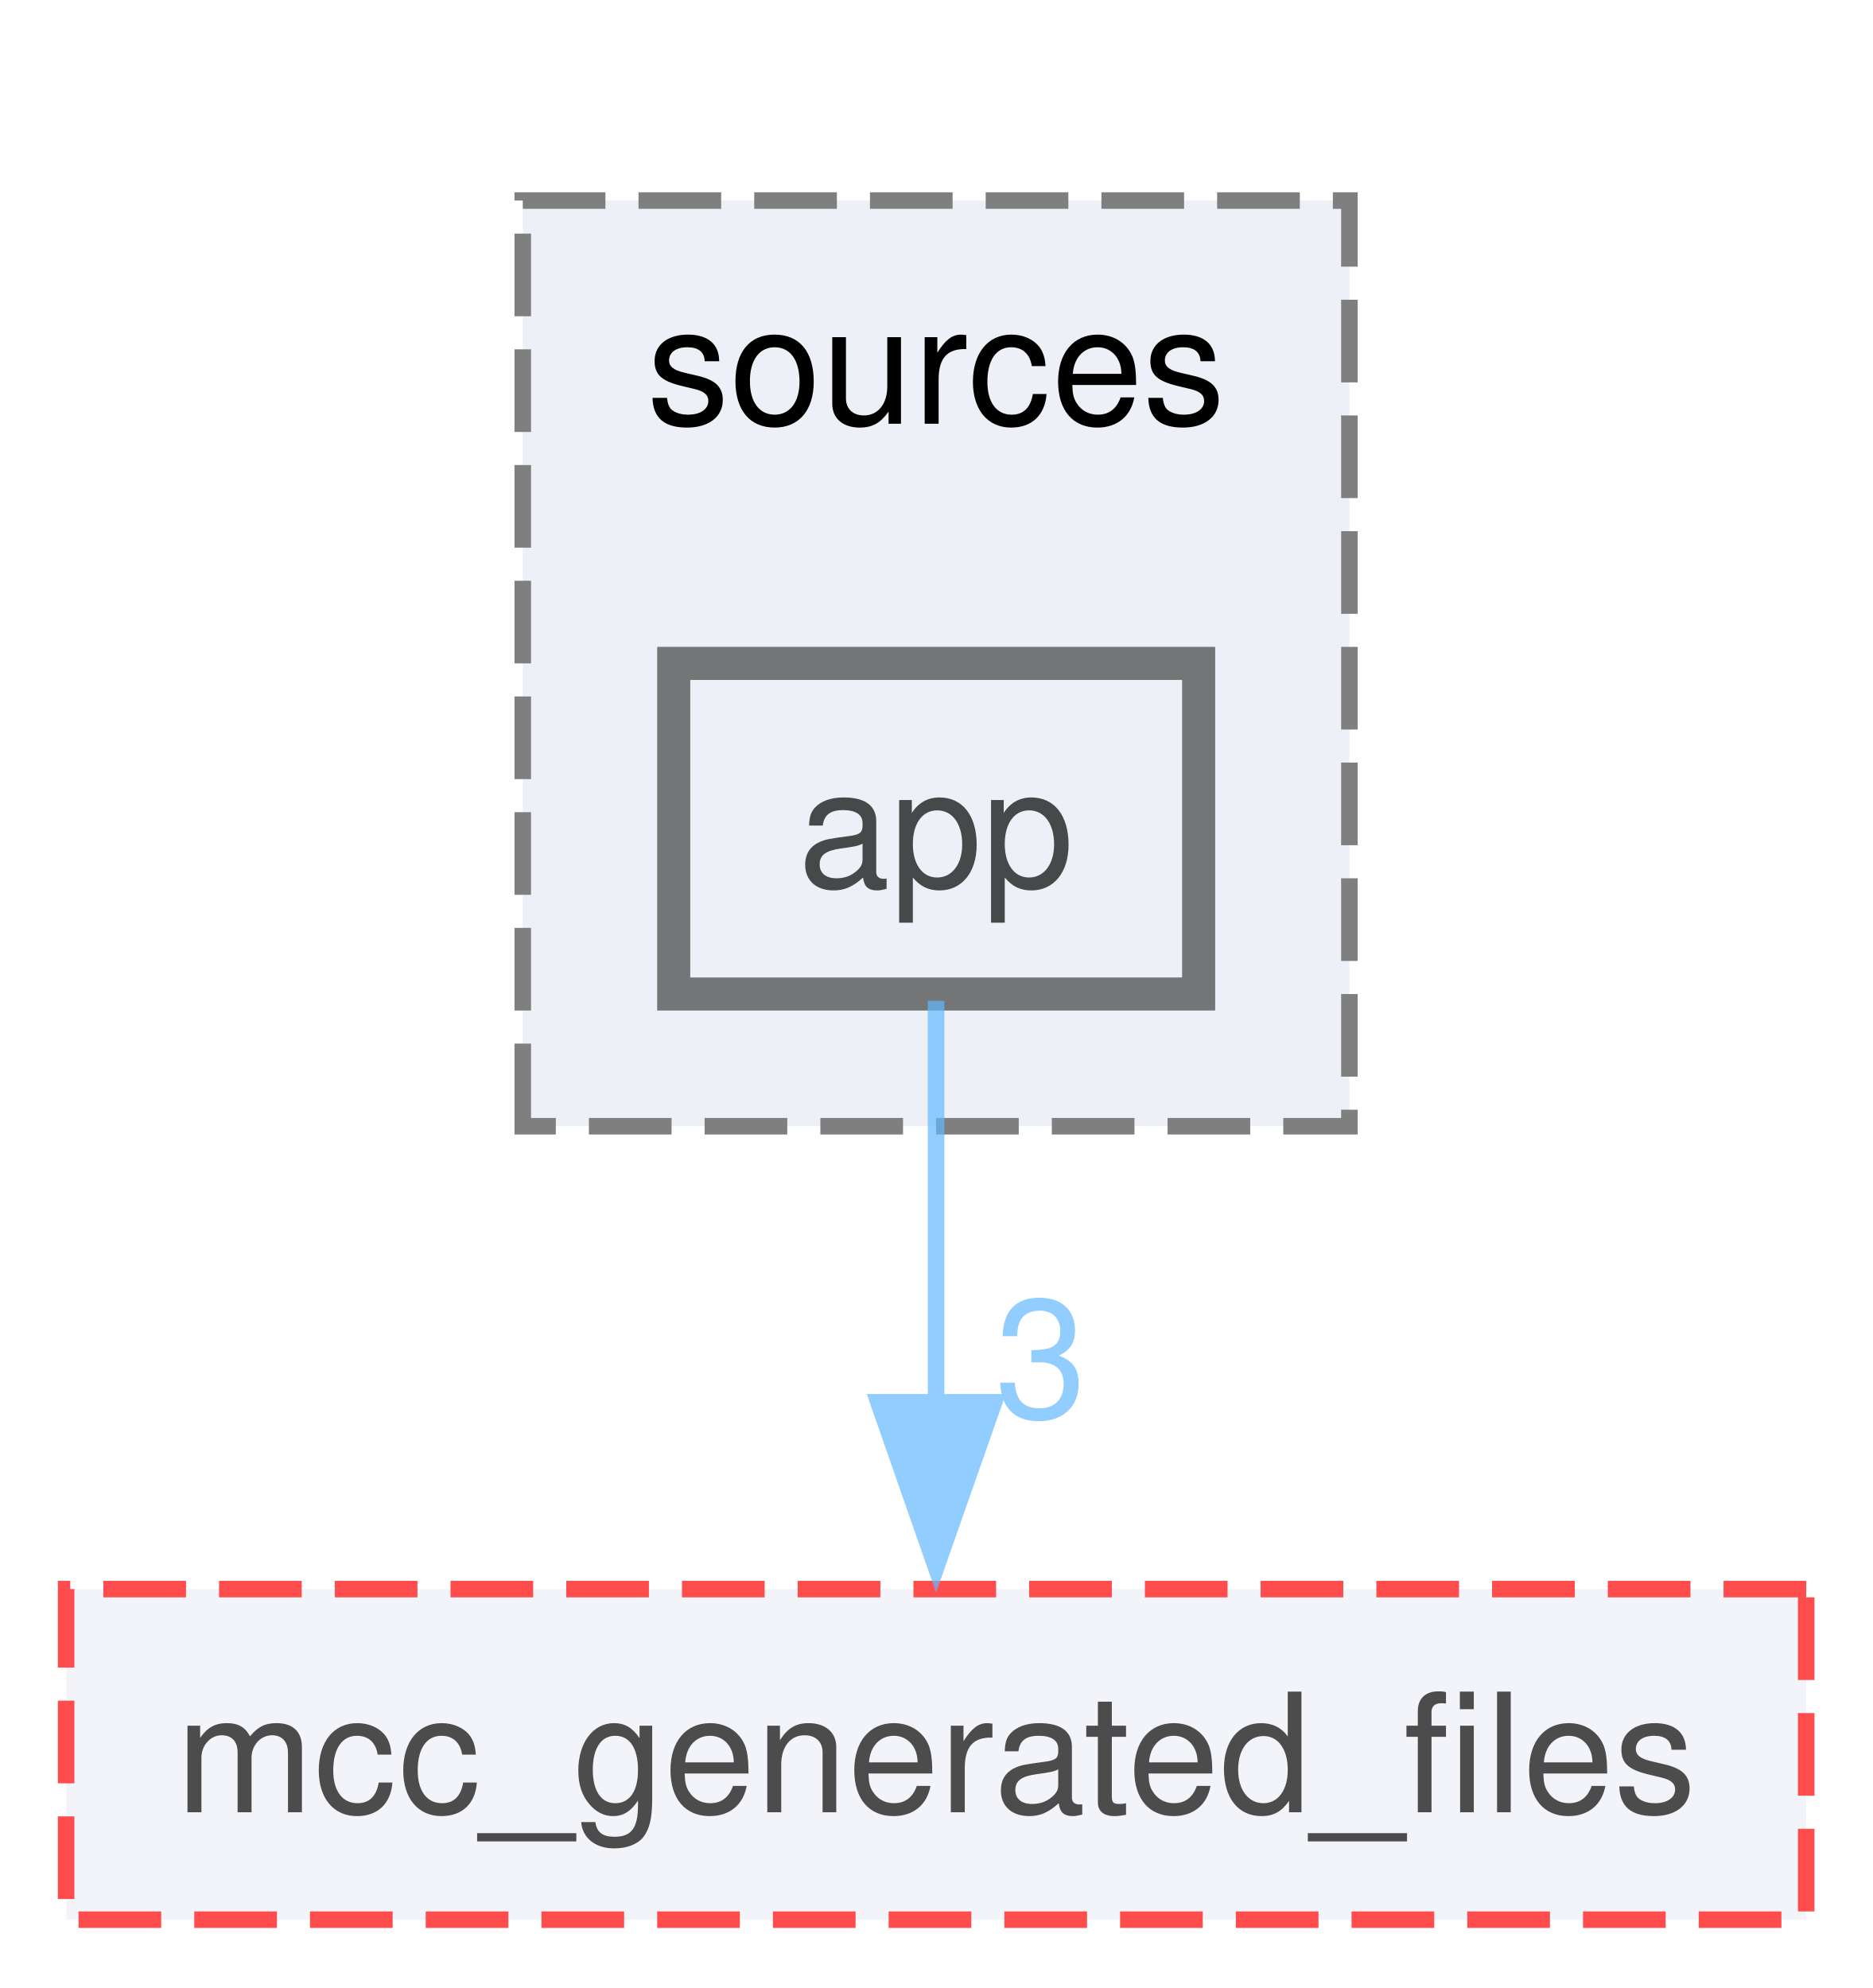
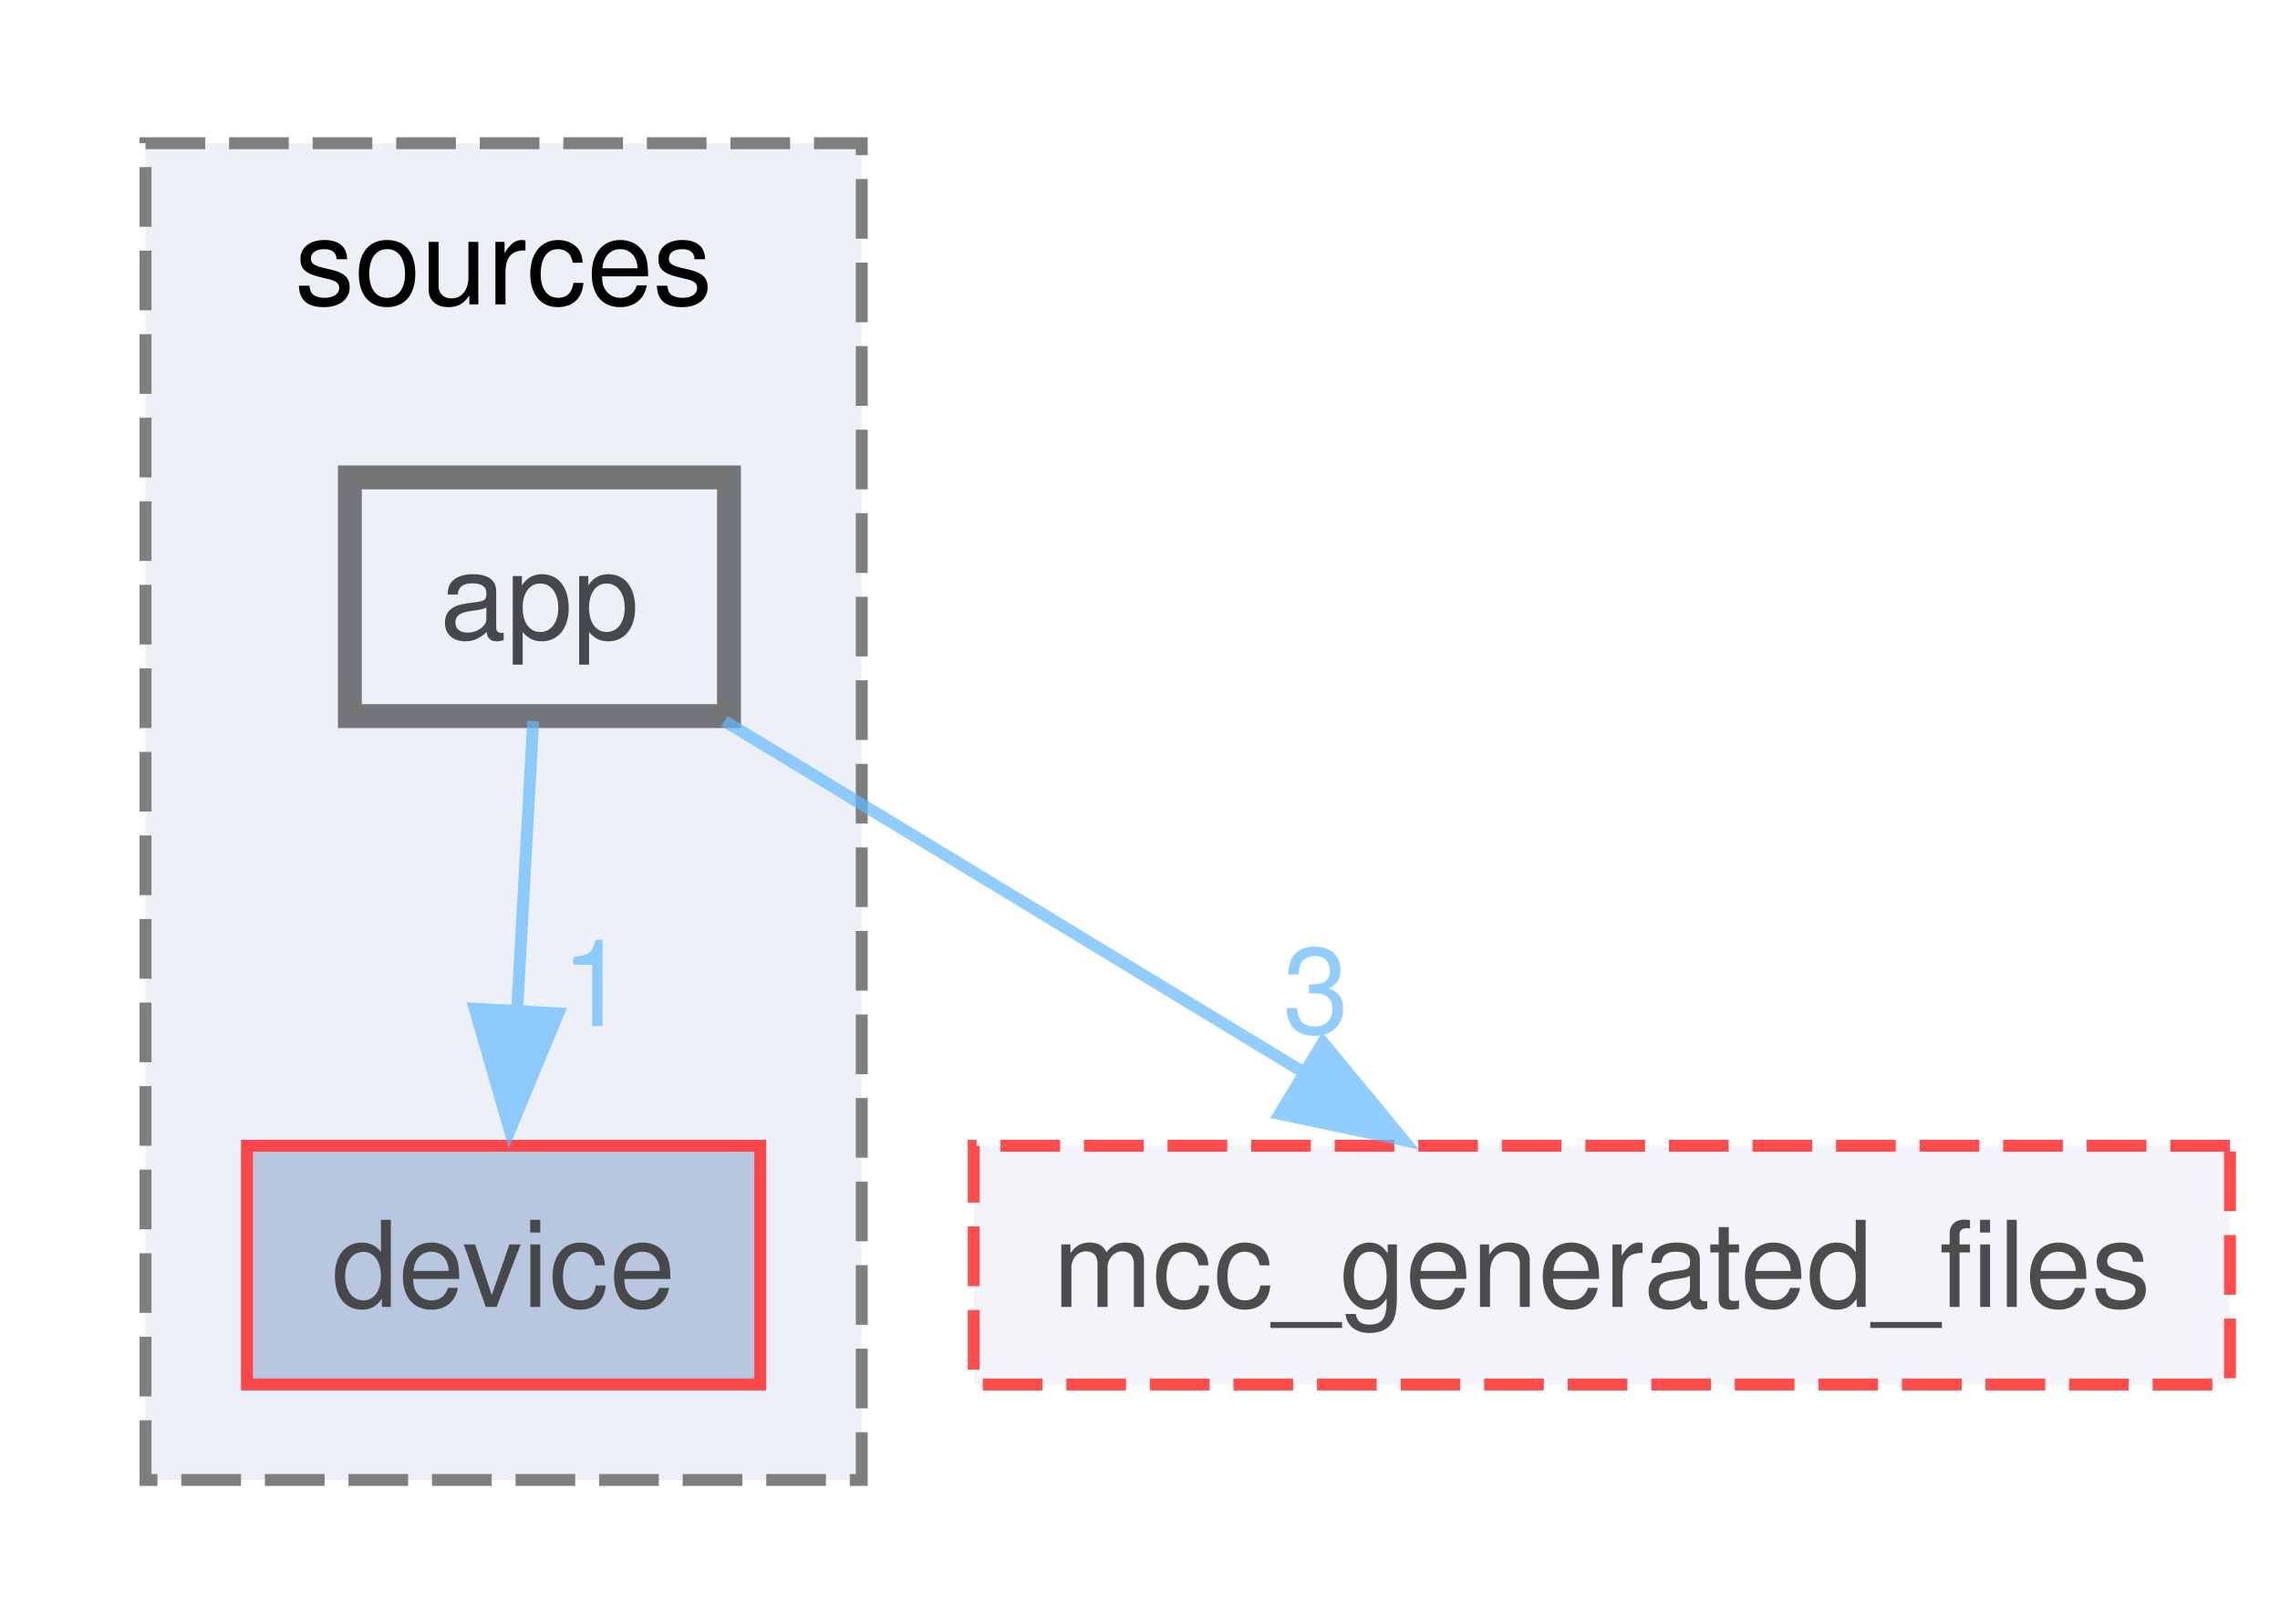
- <svg xmlns="http://www.w3.org/2000/svg" xmlns:xlink="http://www.w3.org/1999/xlink" width="113pt" height="120pt" viewBox="0.00 0.00 113.25 120.00">
+ <svg xmlns="http://www.w3.org/2000/svg" xmlns:xlink="http://www.w3.org/1999/xlink" width="191pt" height="136pt" viewBox="0.00 0.00 190.62 136.00">
  <svg id="main" version="1.1" xml:space="preserve">
    <style type="text/css">
.node, .edge {opacity: 0.7;}
.node.selected, .edge.selected {opacity: 1;}
.edge:hover path { stroke: red; }
.edge:hover polygon { stroke: red; fill: red; }
</style>
    <svg id="graph" class="graph">
-       <g id="graph0" class="graph" transform="scale(1 1) rotate(0) translate(4 116)">
+       <g id="graph0" class="graph" transform="scale(1 1) rotate(0) translate(4 132)">
        <g id="clust1" class="cluster">
          <g id="a_clust1">
            <a xlink:href="dir_1c0b0a0bc1de0f236bb6d58b5f78dcb1.html" target="_top" xlink:title="sources">
-               <polygon fill="#edf0f7" stroke="#7f7f7f" stroke-dasharray="5,2" points="27.62,-48 27.62,-104 77.62,-104 77.62,-48 27.62,-48" />
-               <text text-anchor="middle" x="52.62" y="-90.5" font-family="Helvetica,sans-Serif" font-size="10.00">sources</text>
+               <polygon fill="#edf0f7" stroke="#7f7f7f" stroke-dasharray="5,2" points="8,-8 8,-120 68,-120 68,-8 8,-8" />
+               <text text-anchor="middle" x="38" y="-106.5" font-family="Helvetica,sans-Serif" font-size="10.00">sources</text>
            </a>
          </g>
        </g>
        <g id="node1" class="node">
          <g id="a_node1">
-             <a xlink:href="dir_3df51a01459f2d726523ad9f0c734740.html" target="_top" xlink:title="app">
-               <polygon fill="#edf0f7" stroke="#404040" stroke-width="2" points="68.5,-76 36.75,-76 36.75,-56 68.5,-56 68.5,-76" />
-               <text text-anchor="middle" x="52.62" y="-62.5" font-family="Helvetica,sans-Serif" font-size="10.00">app</text>
+             <a xlink:href="dir_58b48c3794575126885a26d505619548.html" target="_top" xlink:title="device">
+               <polygon fill="#a2b4d6" stroke="red" points="59.5,-36 16.5,-36 16.5,-16 59.5,-16 59.5,-36" />
+               <text text-anchor="middle" x="38" y="-22.5" font-family="Helvetica,sans-Serif" font-size="10.00">device</text>
            </a>
          </g>
        </g>
        <g id="node2" class="node">
          <g id="a_node2">
-             <a xlink:href="dir_f28365b143566f99bb5bb020caed50c6.html" target="_top" xlink:title="mcc_generated_files">
-               <polygon fill="#edf0f7" stroke="red" stroke-dasharray="5,2" points="105.25,-20 0,-20 0,0 105.25,0 105.25,-20" />
-               <text text-anchor="middle" x="52.62" y="-6.5" font-family="Helvetica,sans-Serif" font-size="10.00">mcc_generated_files</text>
+             <a xlink:href="dir_3df51a01459f2d726523ad9f0c734740.html" target="_top" xlink:title="app">
+               <polygon fill="#edf0f7" stroke="#404040" stroke-width="2" points="56.88,-92 25.12,-92 25.12,-72 56.88,-72 56.88,-92" />
+               <text text-anchor="middle" x="41" y="-78.5" font-family="Helvetica,sans-Serif" font-size="10.00">app</text>
            </a>
          </g>
        </g>
        <g id="edge1" class="edge">
          <g id="a_edge1">
-             <a xlink:href="dir_000002_000025.html" target="_top">
-               <path fill="none" stroke="#63b8ff" d="M52.62,-55.59C52.62,-48.86 52.62,-39.53 52.62,-31.15" />
-               <polygon fill="#63b8ff" stroke="#63b8ff" points="56.13,-31.3 52.62,-21.3 49.13,-31.3 56.13,-31.3" />
+             <a xlink:href="dir_000002_000018.html" target="_top">
+               <path fill="none" stroke="#63b8ff" d="M40.48,-71.59C40.1,-64.86 39.59,-55.53 39.12,-47.15" />
+               <polygon fill="#63b8ff" stroke="#63b8ff" points="42.57,-47.09 38.52,-37.3 35.58,-47.48 42.57,-47.09" />
            </a>
          </g>
          <g id="a_edge1-headlabel">
+             <a xlink:href="dir_000002_000018.html" target="_top" xlink:title="1">
+               <text text-anchor="middle" x="45.6" y="-46.02" font-family="Helvetica,sans-Serif" font-size="10.00" fill="#63b8ff">1</text>
+             </a>
+           </g>
+         </g>
+         <g id="node3" class="node">
+           <g id="a_node3">
+             <a xlink:href="dir_f28365b143566f99bb5bb020caed50c6.html" target="_top" xlink:title="mcc_generated_files">
+               <polygon fill="#edf0f7" stroke="red" stroke-dasharray="5,2" points="182.62,-36 77.38,-36 77.38,-16 182.62,-16 182.62,-36" />
+               <text text-anchor="middle" x="130" y="-22.5" font-family="Helvetica,sans-Serif" font-size="10.00">mcc_generated_files</text>
+             </a>
+           </g>
+         </g>
+         <g id="edge2" class="edge">
+           <g id="a_edge2">
+             <a xlink:href="dir_000002_000025.html" target="_top">
+               <path fill="none" stroke="#63b8ff" d="M56.5,-71.59C69.95,-63.44 89.65,-51.48 105.27,-42" />
+               <polygon fill="#63b8ff" stroke="#63b8ff" points="106.64,-44.66 113.38,-36.48 103.01,-38.67 106.64,-44.66" />
+             </a>
+           </g>
+           <g id="a_edge2-headlabel">
            <a xlink:href="dir_000002_000025.html" target="_top" xlink:title="3">
-               <text text-anchor="middle" x="58.96" y="-30.39" font-family="Helvetica,sans-Serif" font-size="10.00" fill="#63b8ff">3</text>
+               <text text-anchor="middle" x="106.04" y="-45.45" font-family="Helvetica,sans-Serif" font-size="10.00" fill="#63b8ff">3</text>
            </a>
          </g>
        </g>
      </g>
    </svg>
  </svg>
  <style type="text/css">

[data-mouse-over-selected='false'] { opacity: 0.7; }
[data-mouse-over-selected='true']  { opacity: 1.0; }

</style>
</svg>
